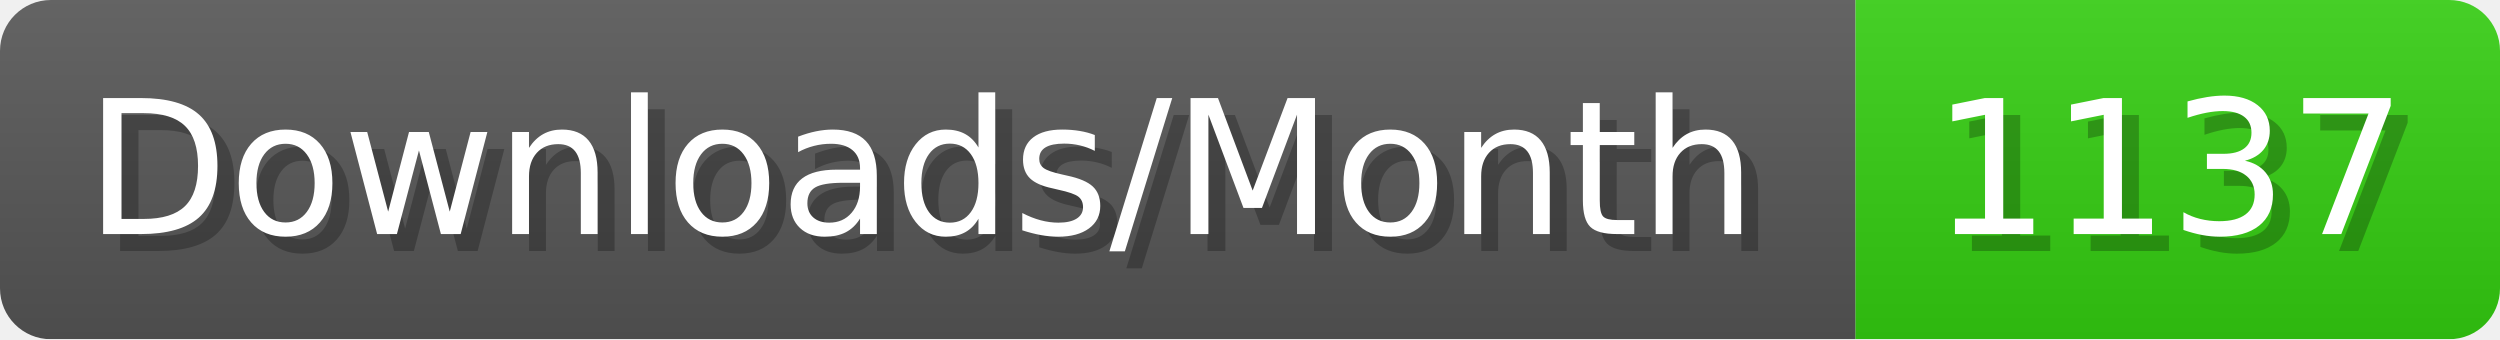
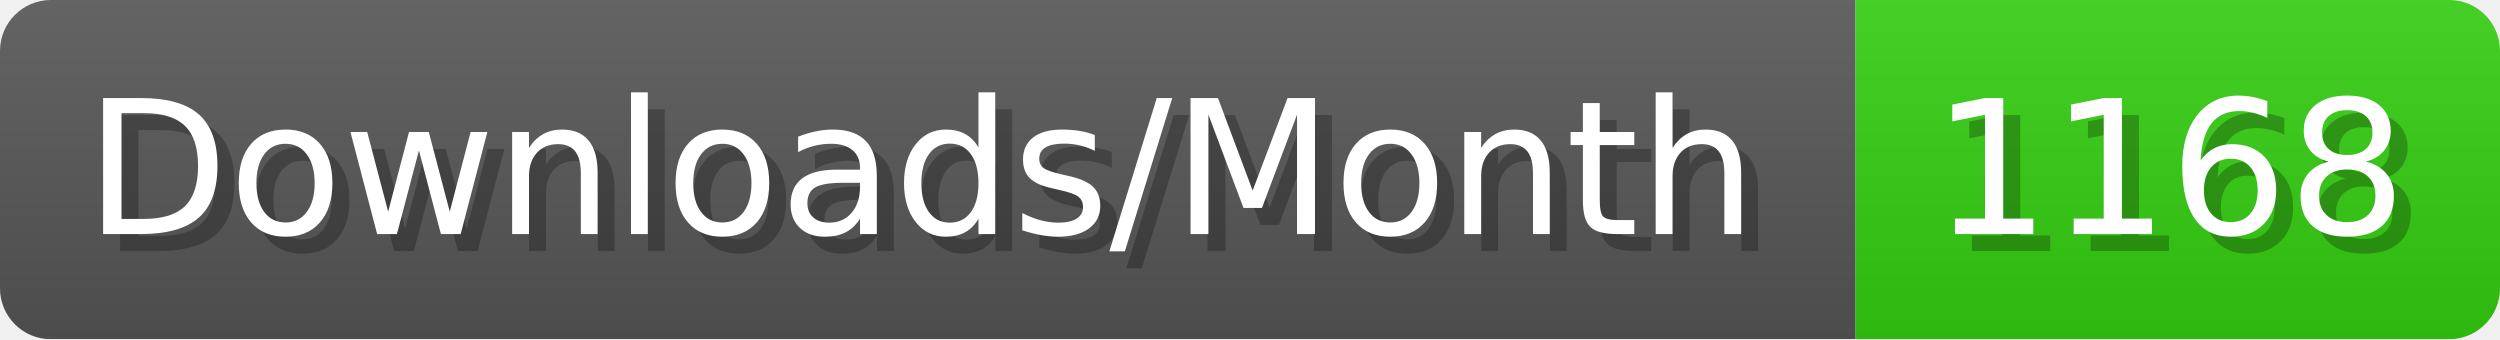
- <svg xmlns="http://www.w3.org/2000/svg" width="147.4" height="20" viewBox="0 0 1474 200" role="img" aria-label="Downloads/Month: 1137">
+ <svg xmlns="http://www.w3.org/2000/svg" width="147.4" height="20" viewBox="0 0 1474 200" role="img" aria-label="Downloads/Month: 1168">
  <linearGradient id="YlXUI" x2="0" y2="100%">
    <stop offset="0" stop-opacity=".1" stop-color="#EEE" />
    <stop offset="1" stop-opacity=".1" />
  </linearGradient>
  <mask id="JHhop">
    <rect width="1474" height="200" rx="30" fill="#FFF" />
  </mask>
  <g mask="url(#JHhop)">
    <rect width="1094" height="200" fill="#555" />
    <rect width="380" height="200" fill="#3C1" x="1094" />
    <rect width="1474" height="200" fill="url(#YlXUI)" />
  </g>
  <g aria-hidden="true" fill="#fff" text-anchor="start" font-family="Verdana,DejaVu Sans,sans-serif" font-size="110">
    <text x="60" y="148" textLength="994" fill="#000" opacity="0.25">Downloads/Month</text>
    <text x="50" y="138" textLength="994">Downloads/Month</text>
-     <text x="1149" y="148" textLength="280" fill="#000" opacity="0.25">1137</text>
-     <text x="1139" y="138" textLength="280">1137</text>
+     <text x="1149" y="148" textLength="280" fill="#000" opacity="0.25">1168</text>
+     <text x="1139" y="138" textLength="280">1168</text>
  </g>
</svg>
